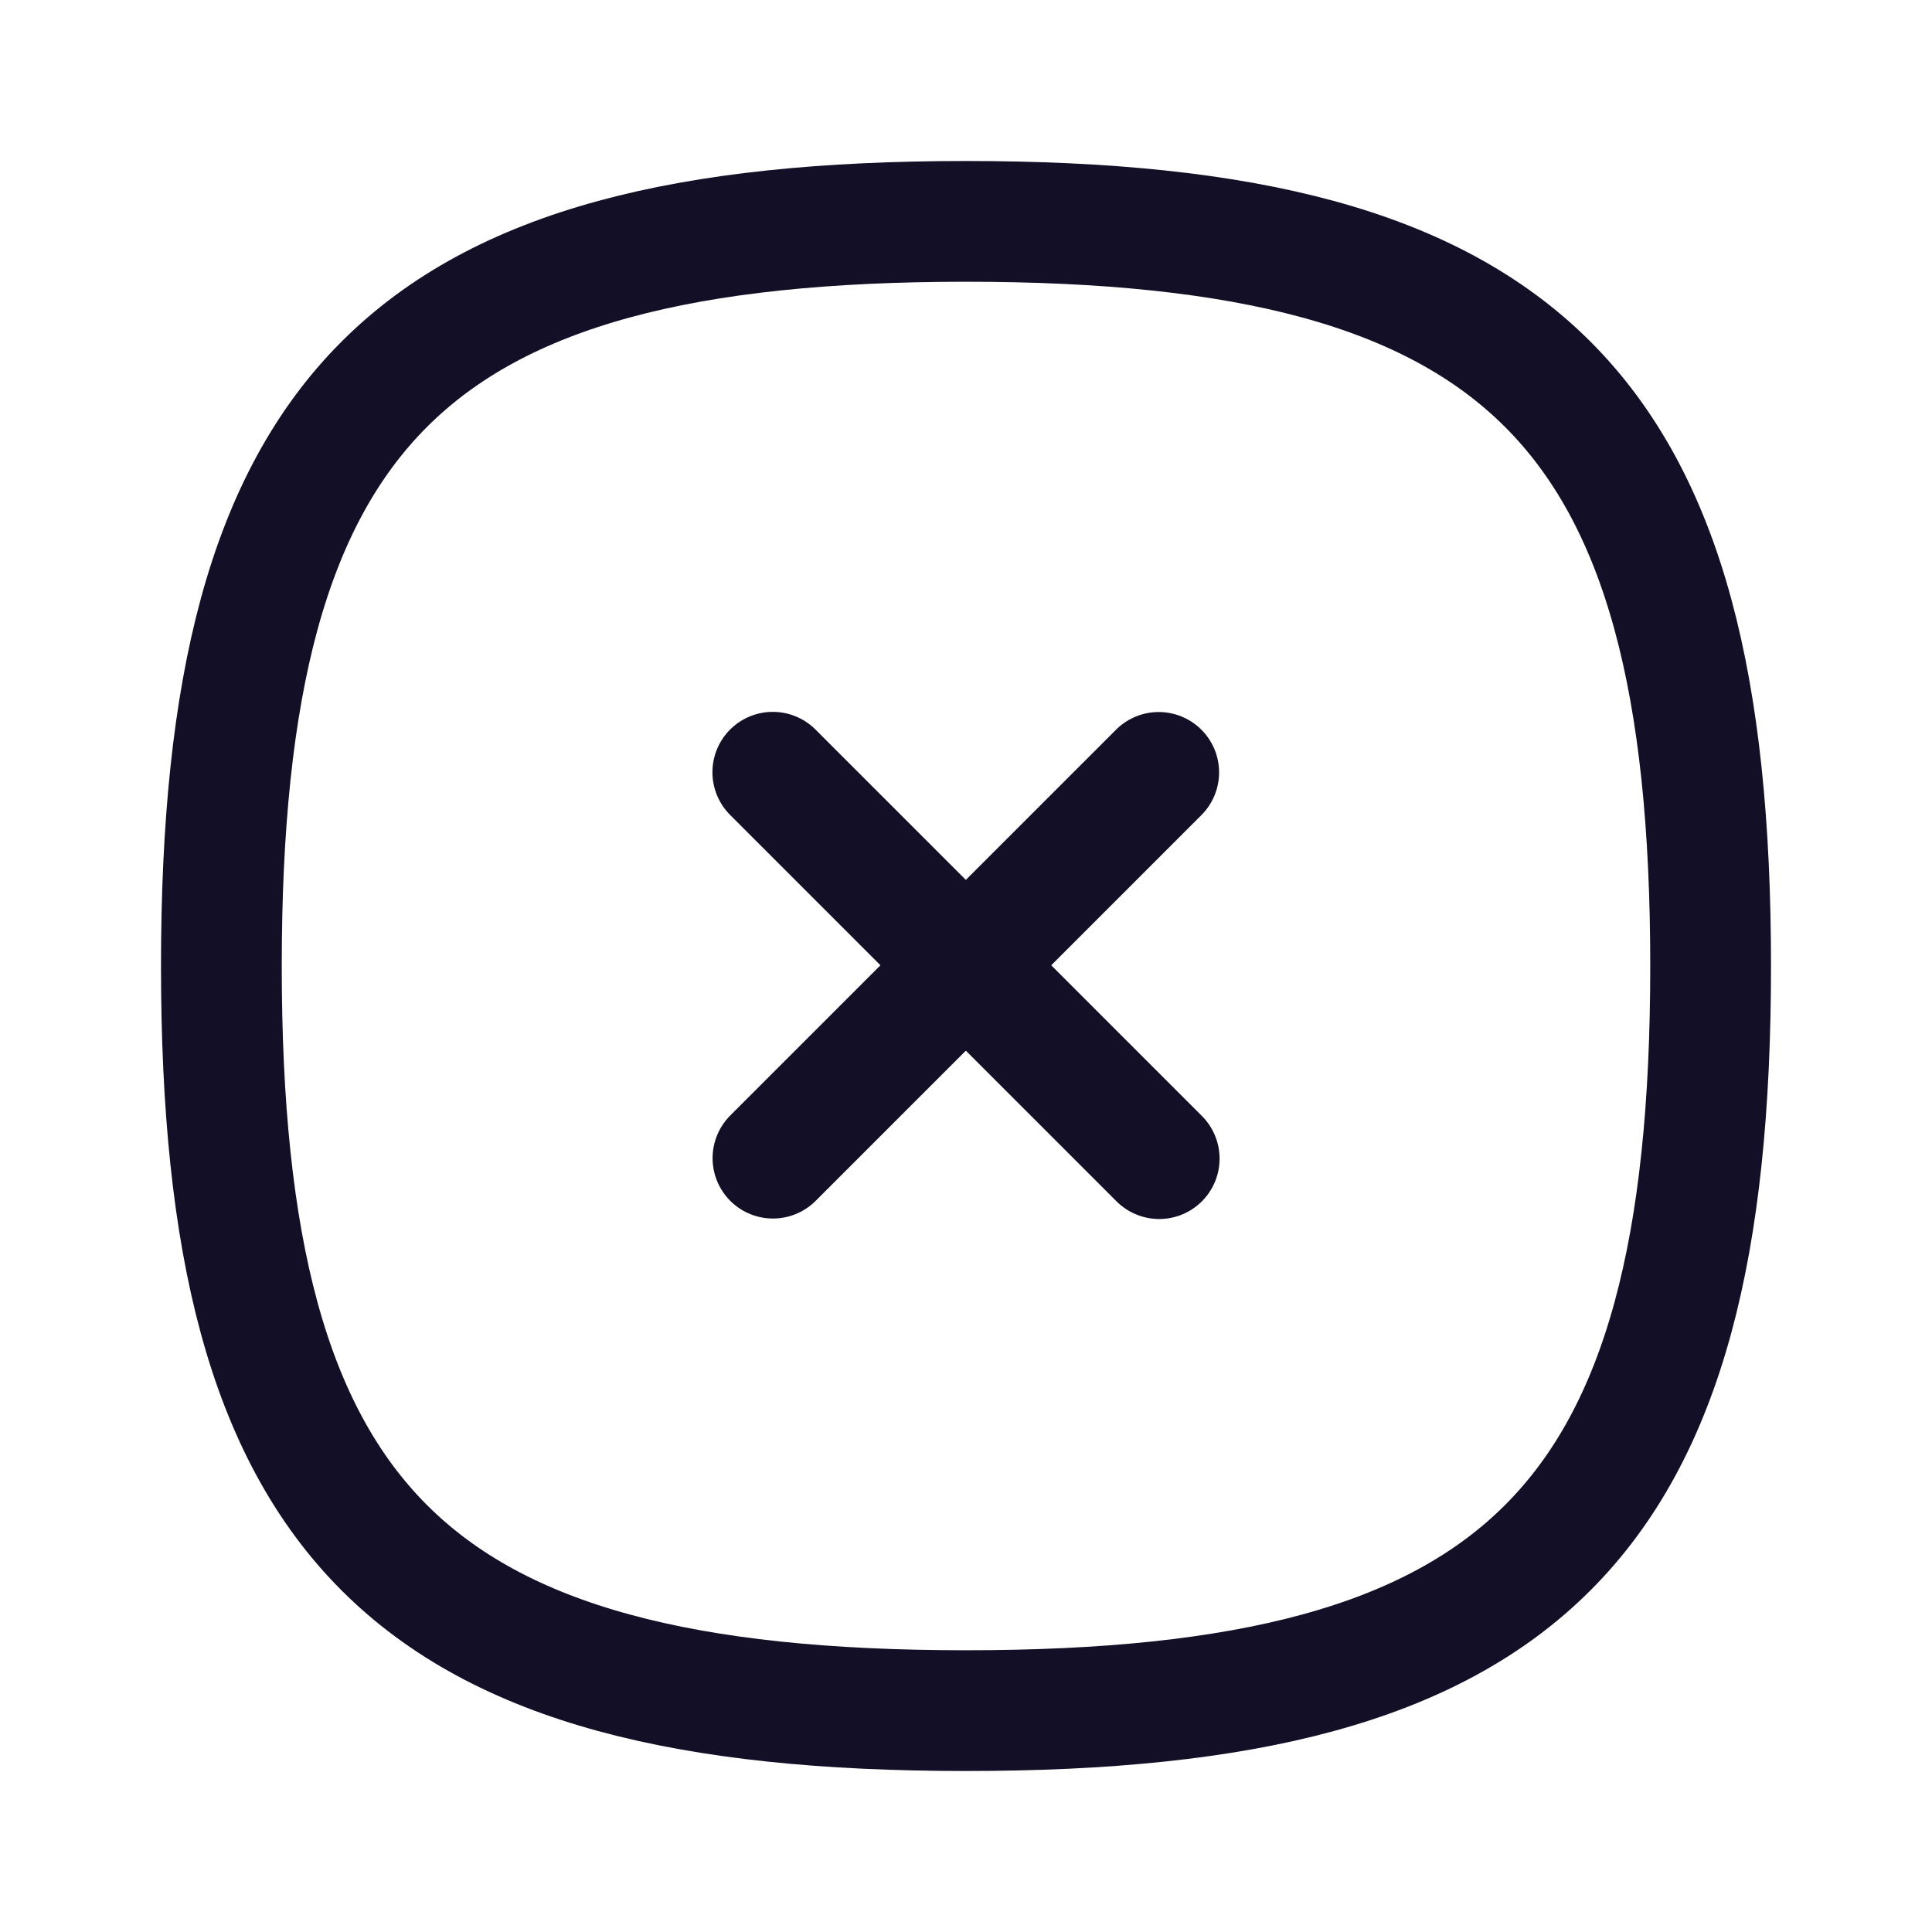
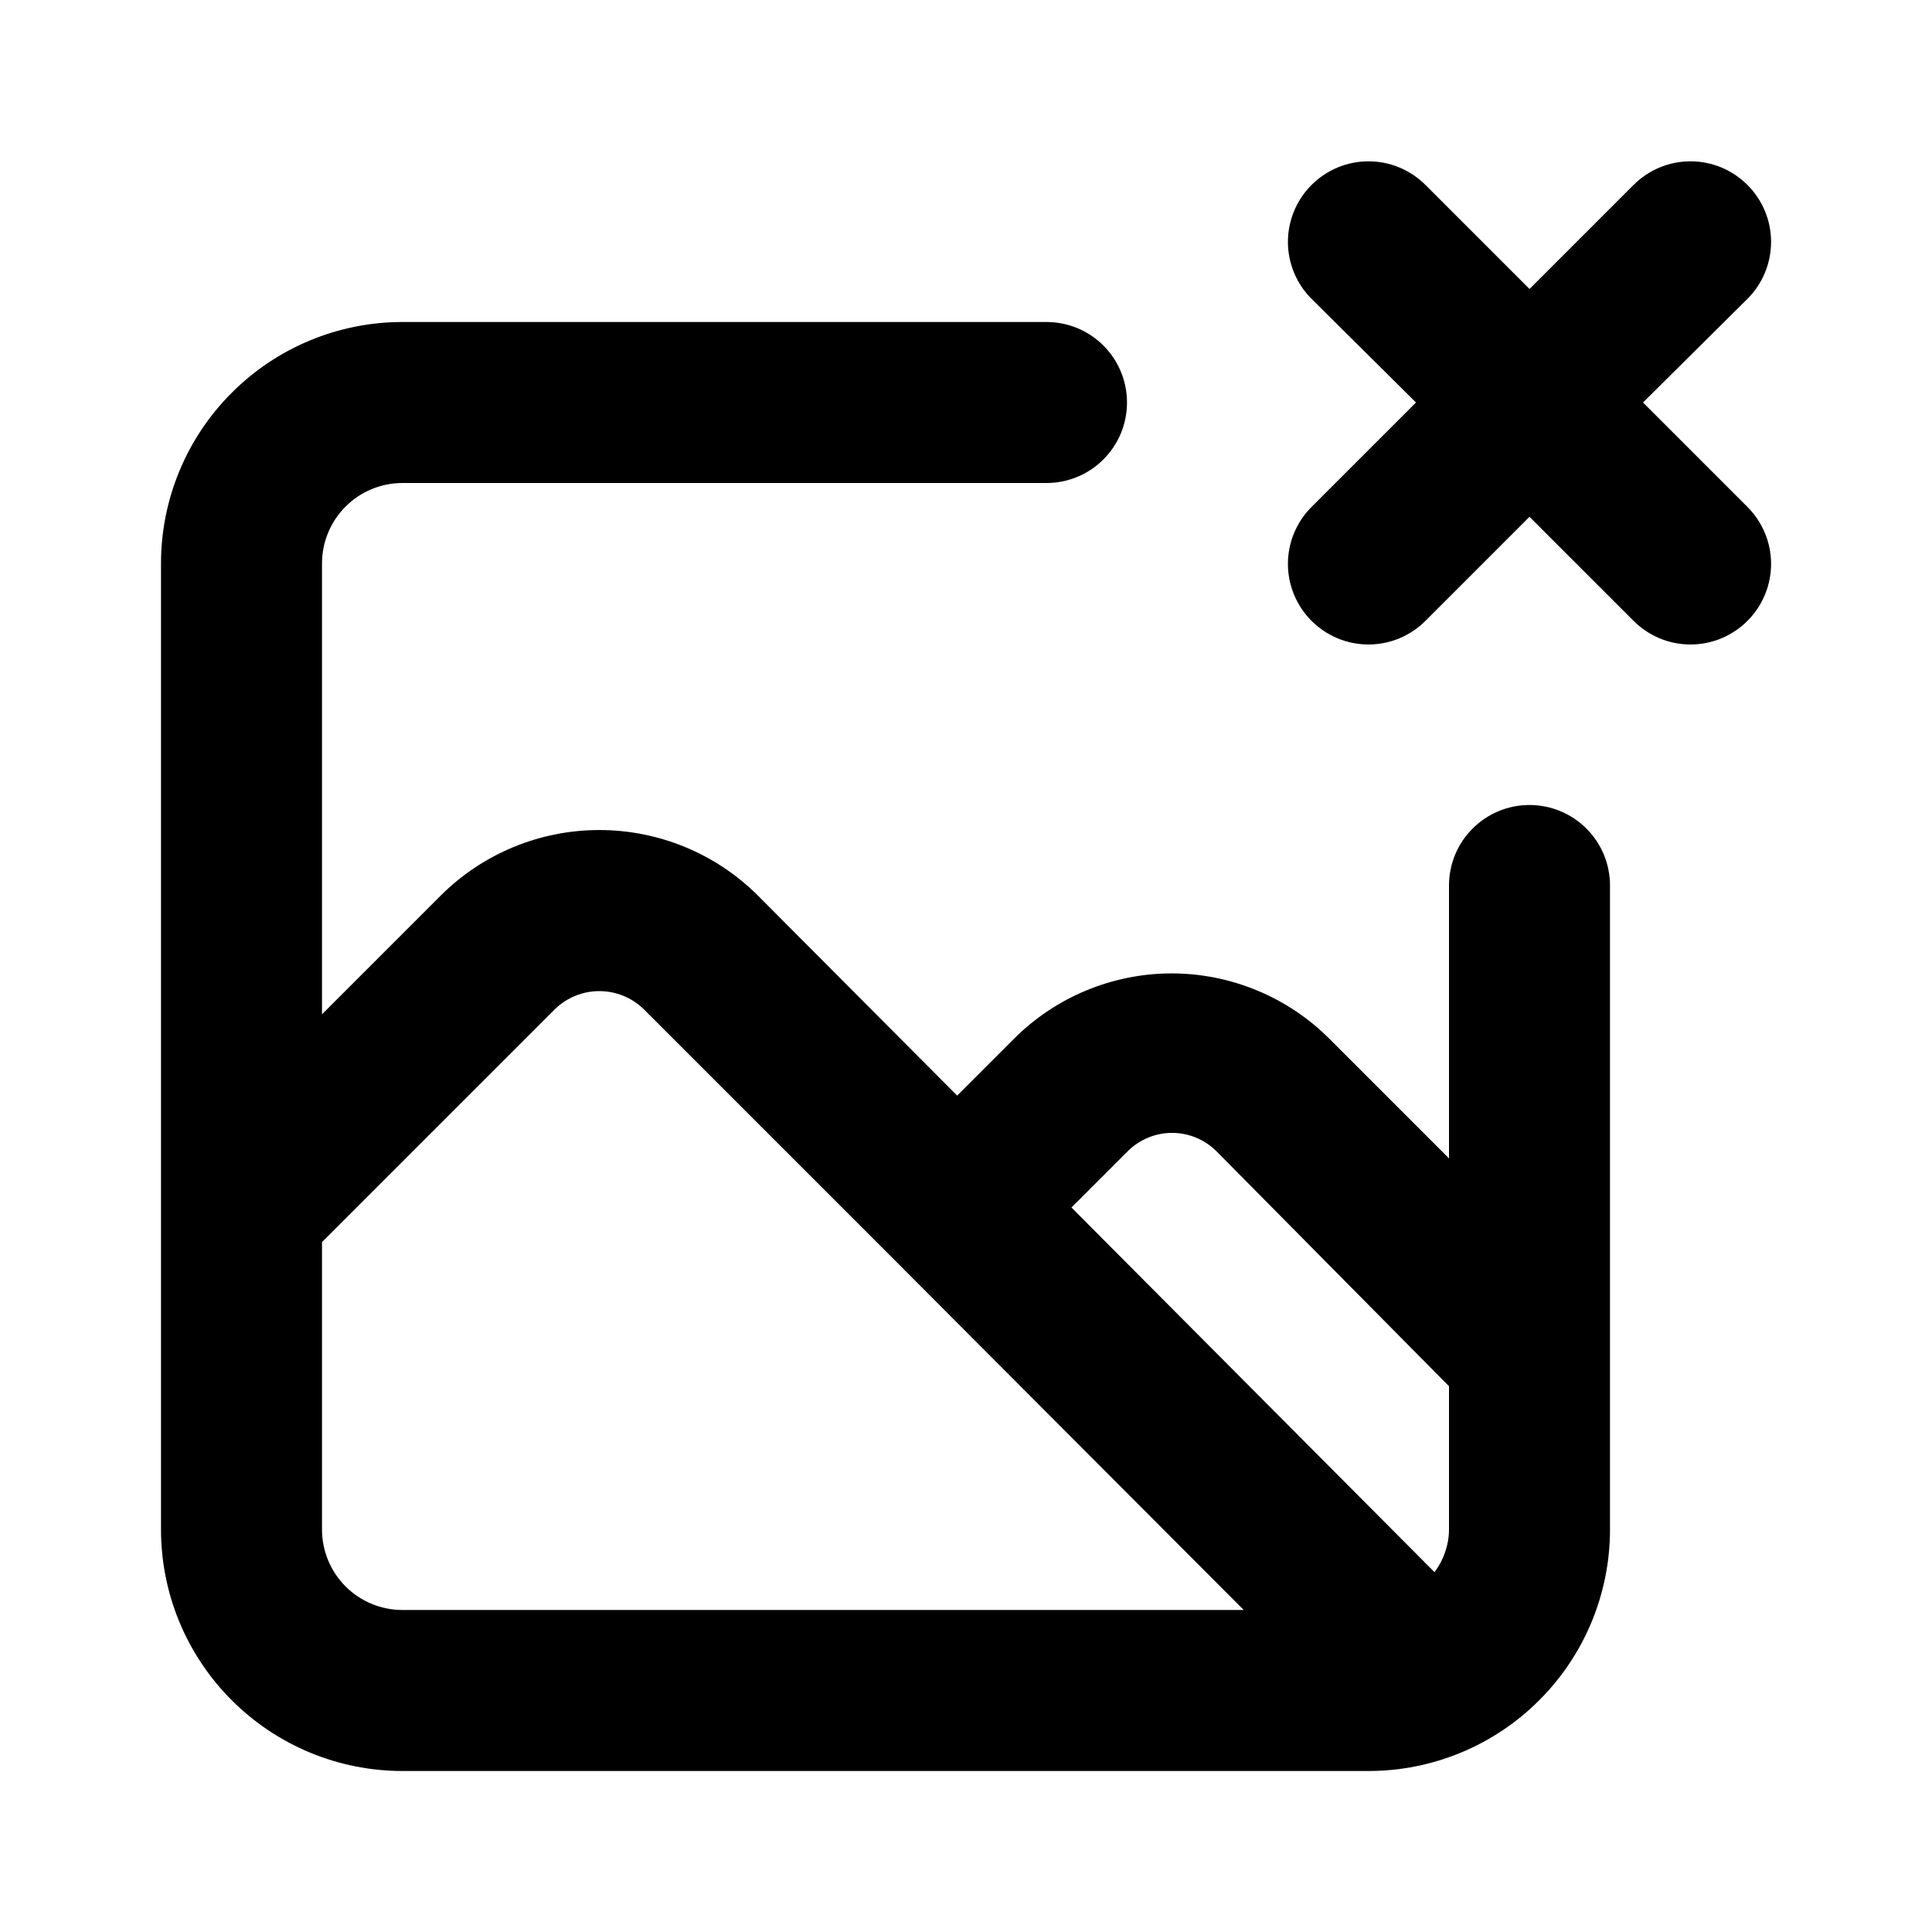
<svg xmlns="http://www.w3.org/2000/svg" width="24" height="24" viewBox="0 0 24 24" fill="none">
-   <path d="M14.394 9.595L9.602 14.387" stroke="#130F26" stroke-width="1.5" stroke-linecap="round" stroke-linejoin="round" />
-   <path d="M14.4 14.393L9.6 9.593" stroke="#130F26" stroke-width="1.5" stroke-linecap="round" stroke-linejoin="round" />
-   <path fill-rule="evenodd" clip-rule="evenodd" d="M2.75 12C2.75 18.937 5.063 21.25 12 21.25C18.937 21.25 21.25 18.937 21.25 12C21.25 5.063 18.937 2.75 12 2.75C5.063 2.75 2.75 5.063 2.75 12Z" stroke="#130F26" stroke-width="1.5" stroke-linecap="round" stroke-linejoin="round" />
+   <path d="M19 10C18.735 10 18.48 10.105 18.293 10.293C18.105 10.48 18 10.735 18 11V14.39L16.52 12.91C16.263 12.651 15.956 12.445 15.619 12.305C15.282 12.165 14.92 12.092 14.555 12.092C14.19 12.092 13.828 12.165 13.491 12.305C13.154 12.445 12.847 12.651 12.59 12.91L11.89 13.61L9.41 11.12C8.887 10.601 8.181 10.311 7.445 10.311C6.709 10.311 6.003 10.601 5.48 11.12L4 12.6V7C4 6.735 4.105 6.48 4.293 6.293C4.48 6.105 4.735 6 5 6H13C13.265 6 13.52 5.895 13.707 5.707C13.895 5.52 14 5.265 14 5C14 4.735 13.895 4.48 13.707 4.293C13.52 4.105 13.265 4 13 4H5C4.204 4 3.441 4.316 2.879 4.879C2.316 5.441 2 6.204 2 7V19C2 19.796 2.316 20.559 2.879 21.121C3.441 21.684 4.204 22 5 22H17C17.796 22 18.559 21.684 19.121 21.121C19.684 20.559 20 19.796 20 19V11C20 10.735 19.895 10.48 19.707 10.293C19.52 10.105 19.265 10 19 10ZM5 20C4.735 20 4.48 19.895 4.293 19.707C4.105 19.52 4 19.265 4 19V15.43L6.9 12.53C7.047 12.39 7.242 12.312 7.445 12.312C7.648 12.312 7.843 12.39 7.99 12.53L11.16 15.7L15.45 20H5ZM18 19C17.999 19.191 17.935 19.377 17.82 19.53L13.31 15L14.01 14.3C14.156 14.155 14.354 14.073 14.56 14.073C14.766 14.073 14.964 14.155 15.11 14.3L18 17.22V19ZM20.41 5L21.71 3.71C21.896 3.523 22.001 3.269 22.001 3.005C22.001 2.741 21.896 2.487 21.71 2.3C21.617 2.206 21.506 2.132 21.385 2.081C21.263 2.03 21.132 2.004 21 2.004C20.868 2.004 20.737 2.03 20.615 2.081C20.494 2.132 20.383 2.206 20.29 2.3L19 3.59L17.71 2.3C17.617 2.206 17.506 2.132 17.385 2.081C17.263 2.03 17.132 2.004 17 2.004C16.868 2.004 16.737 2.03 16.615 2.081C16.494 2.132 16.383 2.206 16.29 2.3C16.104 2.487 15.999 2.741 15.999 3.005C15.999 3.269 16.104 3.523 16.29 3.71L17.59 5L16.29 6.3C16.104 6.487 15.999 6.741 15.999 7.005C15.999 7.269 16.104 7.523 16.29 7.71C16.383 7.804 16.494 7.878 16.615 7.929C16.737 7.98 16.868 8.006 17 8.006C17.132 8.006 17.263 7.98 17.385 7.929C17.506 7.878 17.617 7.804 17.71 7.71L19 6.42L20.29 7.71C20.383 7.804 20.494 7.878 20.615 7.929C20.737 7.98 20.868 8.006 21 8.006C21.132 8.006 21.263 7.98 21.385 7.929C21.506 7.878 21.617 7.804 21.71 7.71C21.896 7.523 22.001 7.269 22.001 7.005C22.001 6.741 21.896 6.487 21.71 6.3L20.41 5Z" fill="black" />
</svg>
